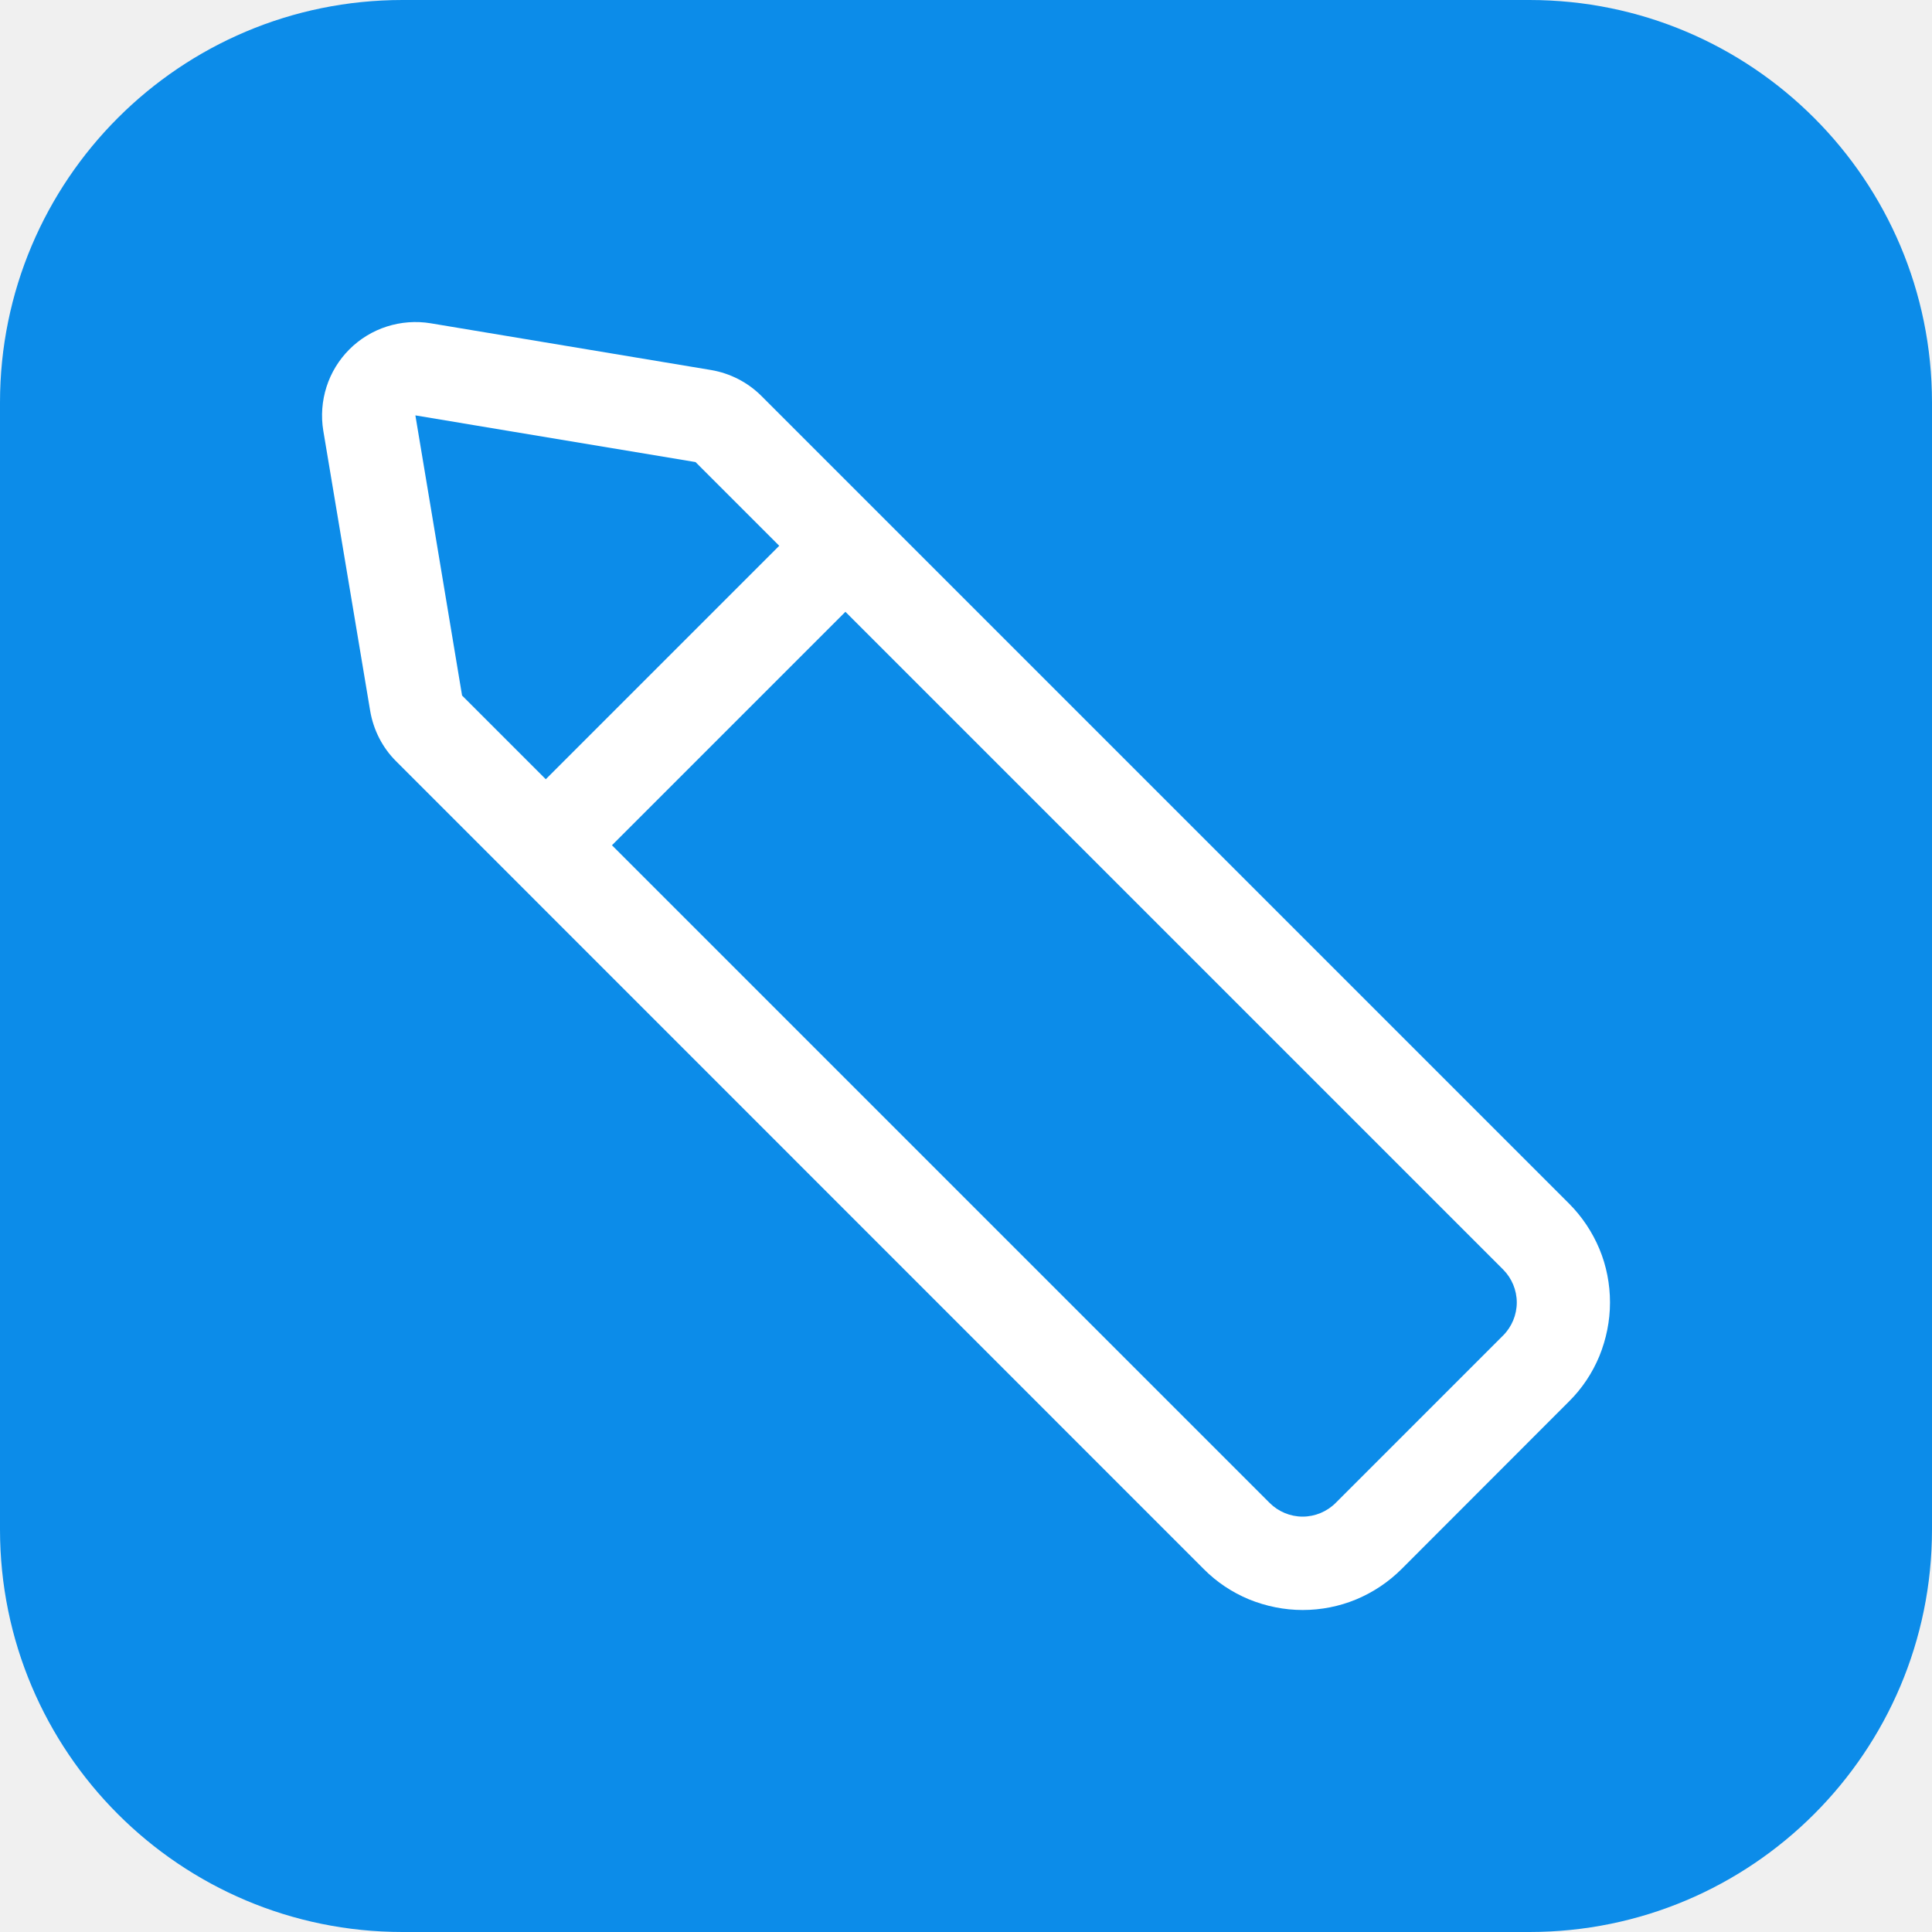
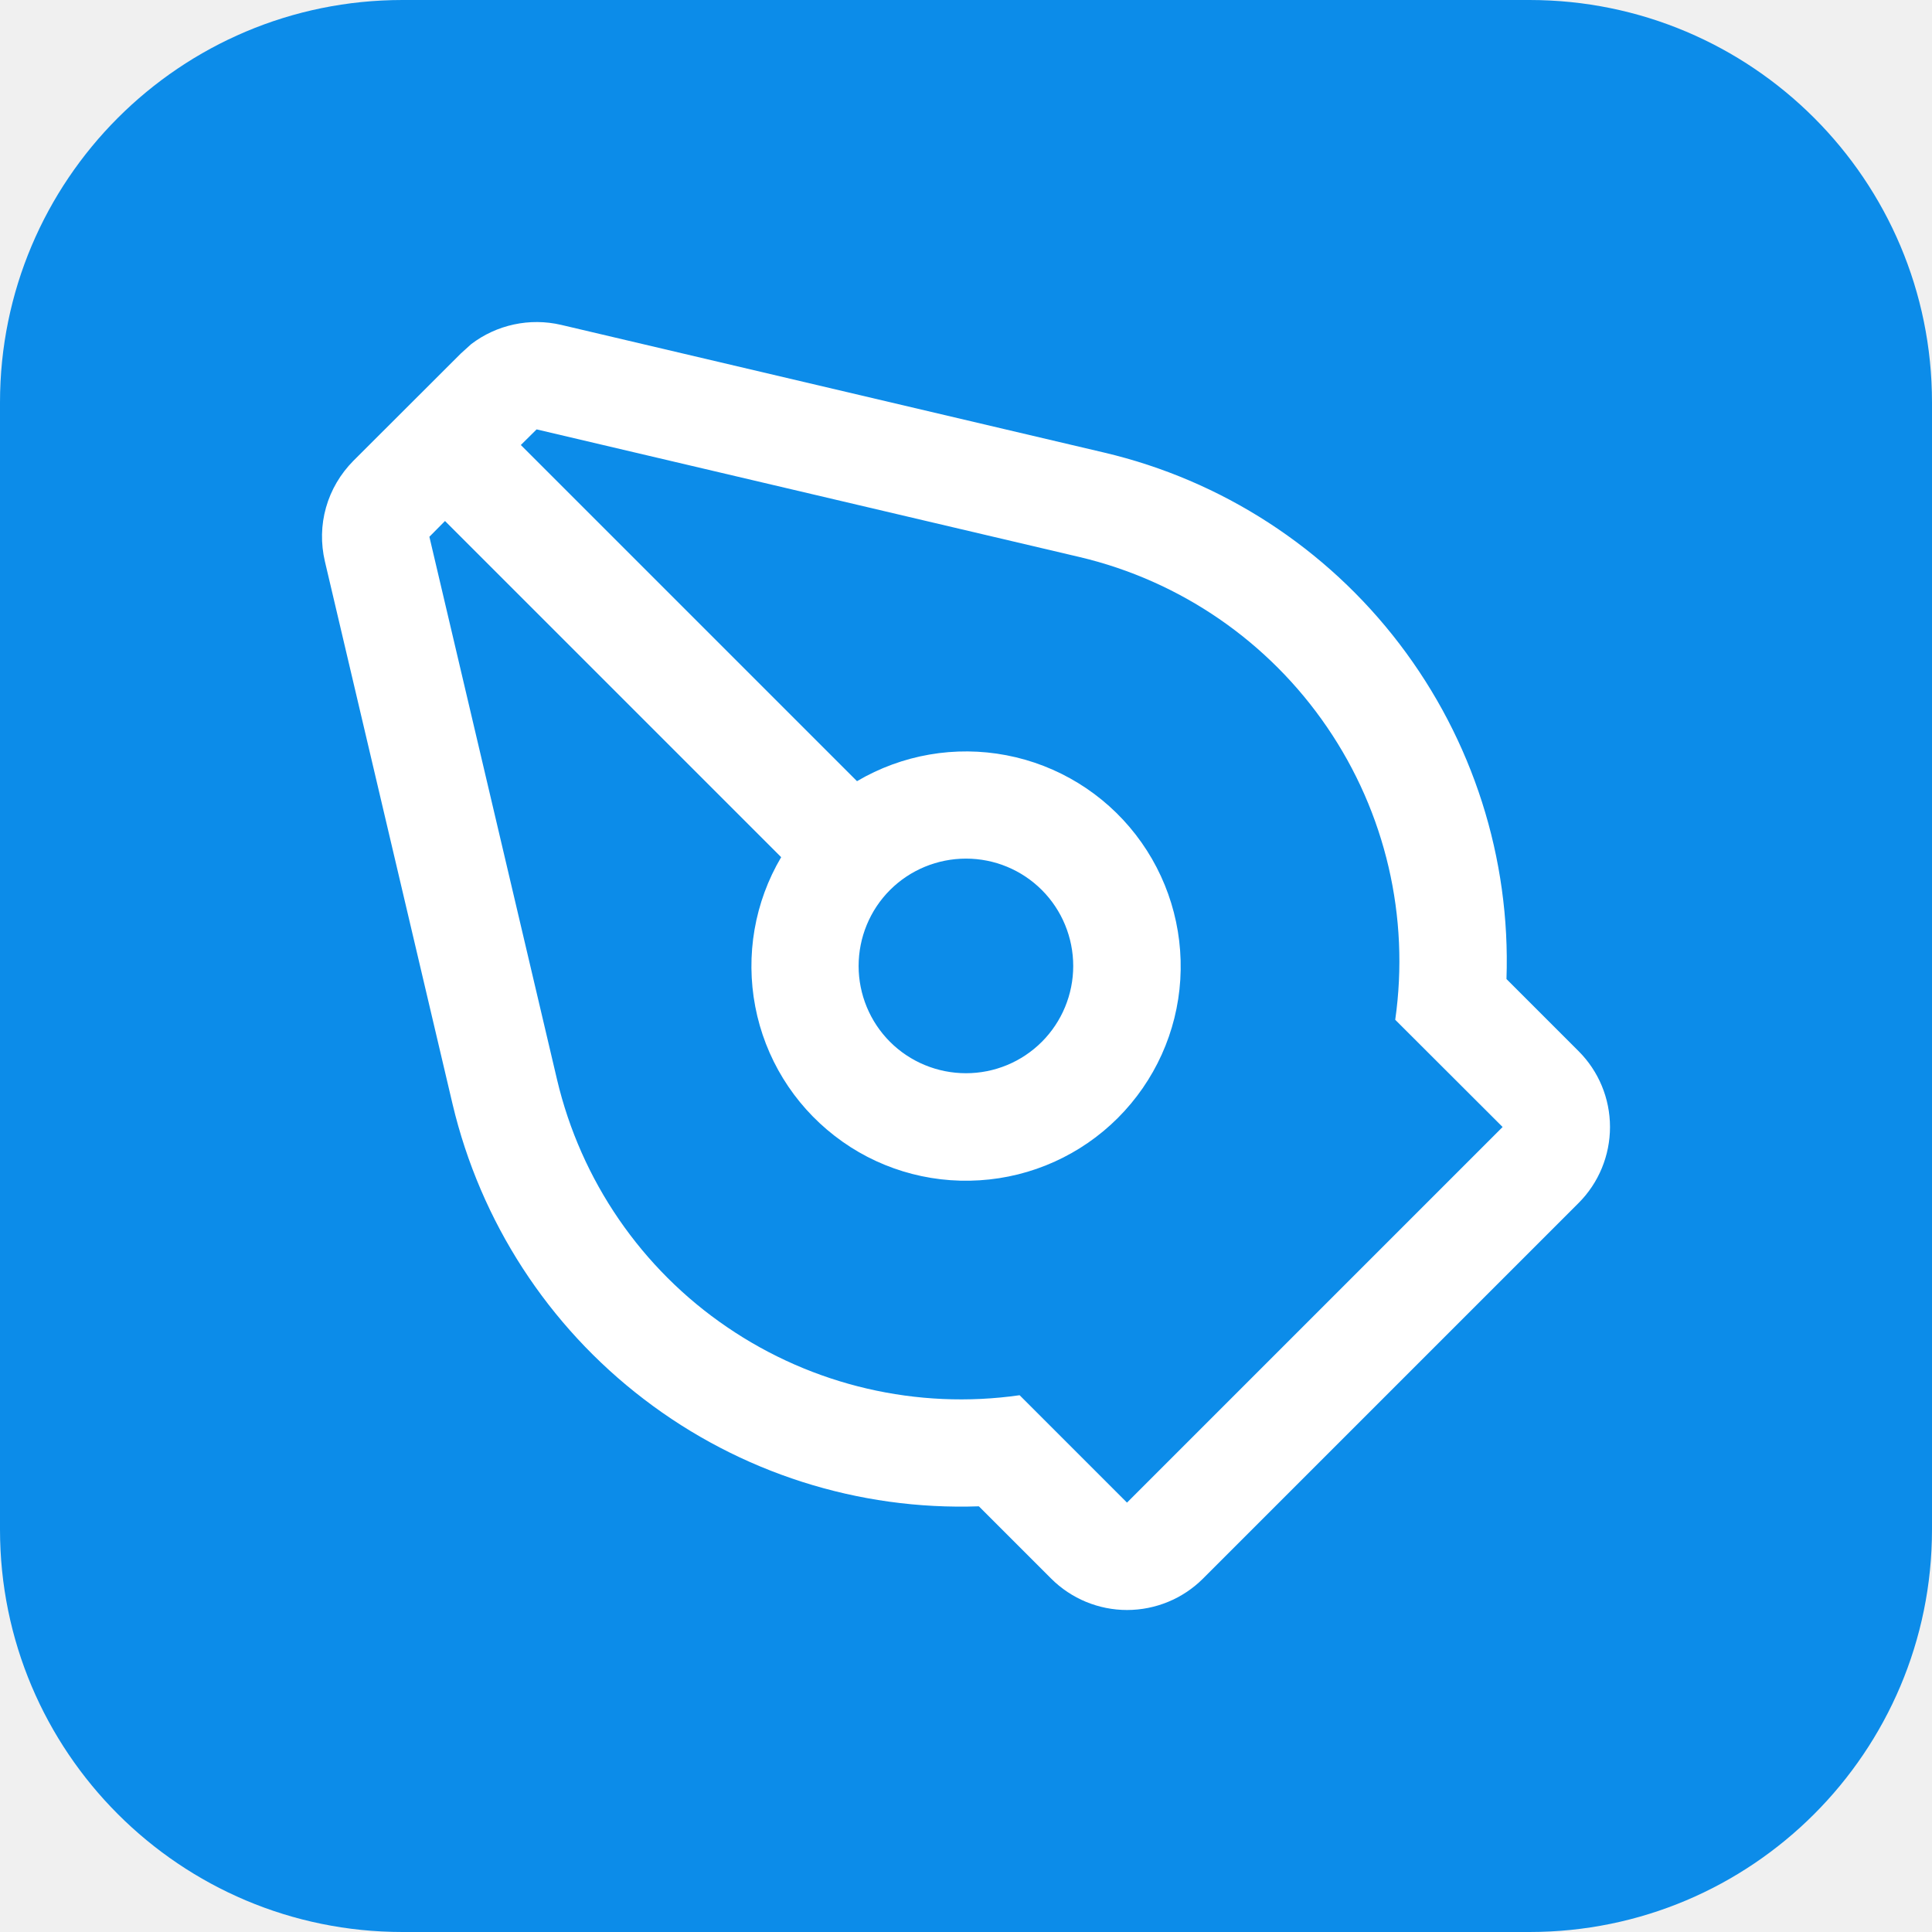
- <svg xmlns="http://www.w3.org/2000/svg" fill="none" height="12" viewBox="0 0 12 12" width="12">
-   <rect fill="#0c8ce9" height="12" rx="2.5" width="12" />
-   <path clip-rule="evenodd" d="m2.008 2.675c-.015-.091-.008-.184.02-.272s.077-.168.142-.233c.065-.065.145-.114.233-.142s.181-.035.272-.02l1.74.29c.119.02.229.076.315.162l5.015 5.015c.081.081.145.177.189.282s.066.219.066.333c0 .114-.023.227-.066.333-.044.106-.108.202-.189.282l-1.039 1.04c-.081.081-.177.145-.282.189-.106.044-.219.066-.333.066-.114 0-.227-.023-.333-.066-.106-.044-.202-.108-.282-.189l-5.015-5.016c-.086-.085-.142-.196-.162-.315zm.572-.095.101.605.189 1.135.52.52 1.45-1.45-.52-.52-1.135-.189zm2.671 1.22-1.45 1.45 4.085 4.085c.054.054.128.085.205.085s.151-.031.205-.085l1.04-1.04c.054-.054.085-.128.085-.205 0-.077-.031-.151-.085-.205l-4.085-4.085z" fill="#fff" fill-rule="evenodd" />
+ <svg xmlns="http://www.w3.org/2000/svg" width="12" height="12" viewBox="0 0 12 12" fill="none">
+   <g clip-path="url(#clip0_662_5211)">
+     <path d="M9.5 0H2.5C1.119 0 0 1.119 0 2.5V9.5C0 10.881 1.119 12 2.5 12H9.5C10.881 12 12 10.881 12 9.5V2.5C12 1.119 10.881 0 9.5 0Z" fill="#0C8CE9" />
+     <path fill-rule="evenodd" clip-rule="evenodd" d="M2.926 2.138C3.084 2.017 3.29 1.972 3.486 2.018L6.858 2.811C7.589 2.983 8.237 3.403 8.692 3.999C9.148 4.596 9.383 5.331 9.357 6.081L9.805 6.529C9.93 6.654 10 6.823 10 7C10 7.177 9.93 7.347 9.805 7.472L7.472 9.805C7.347 9.93 7.177 10 7 10C6.824 10 6.654 9.93 6.529 9.805L6.08 9.356C5.331 9.382 4.596 9.147 4 8.691C3.404 8.236 2.984 7.588 2.811 6.858L2.018 3.487C1.992 3.376 1.994 3.261 2.025 3.152C2.056 3.042 2.115 2.943 2.195 2.862L2.862 2.196L2.926 2.138ZM3.235 2.764L5.323 4.852C5.603 4.687 5.933 4.63 6.251 4.691C6.57 4.752 6.856 4.928 7.054 5.184C7.253 5.441 7.351 5.761 7.331 6.085C7.311 6.409 7.173 6.714 6.943 6.944C6.714 7.173 6.408 7.311 6.085 7.331C5.761 7.352 5.44 7.254 5.184 7.055C4.927 6.856 4.752 6.571 4.691 6.252C4.63 5.933 4.687 5.603 4.852 5.324L2.764 3.236L2.667 3.334L3.46 6.706C3.608 7.332 3.984 7.881 4.516 8.243C5.048 8.606 5.696 8.757 6.333 8.666L7 9.333L9.333 7L8.666 6.334C8.757 5.696 8.606 5.048 8.243 4.517C7.88 3.985 7.332 3.608 6.706 3.46L3.333 2.667L3.235 2.764ZM6 5.333C5.823 5.333 5.653 5.403 5.528 5.528C5.403 5.653 5.333 5.823 5.333 6C5.333 6.176 5.403 6.346 5.528 6.471C5.653 6.596 5.823 6.666 6 6.666C6.177 6.666 6.346 6.596 6.471 6.471C6.596 6.346 6.666 6.176 6.666 6C6.666 5.823 6.596 5.653 6.471 5.528C6.346 5.403 6.177 5.333 6 5.333Z" fill="white" />
+   </g>
+   <defs>
+     <clipPath id="clip0_662_5211">
+       <rect width="12" height="12" fill="white" />
+     </clipPath>
+   </defs>
</svg>
